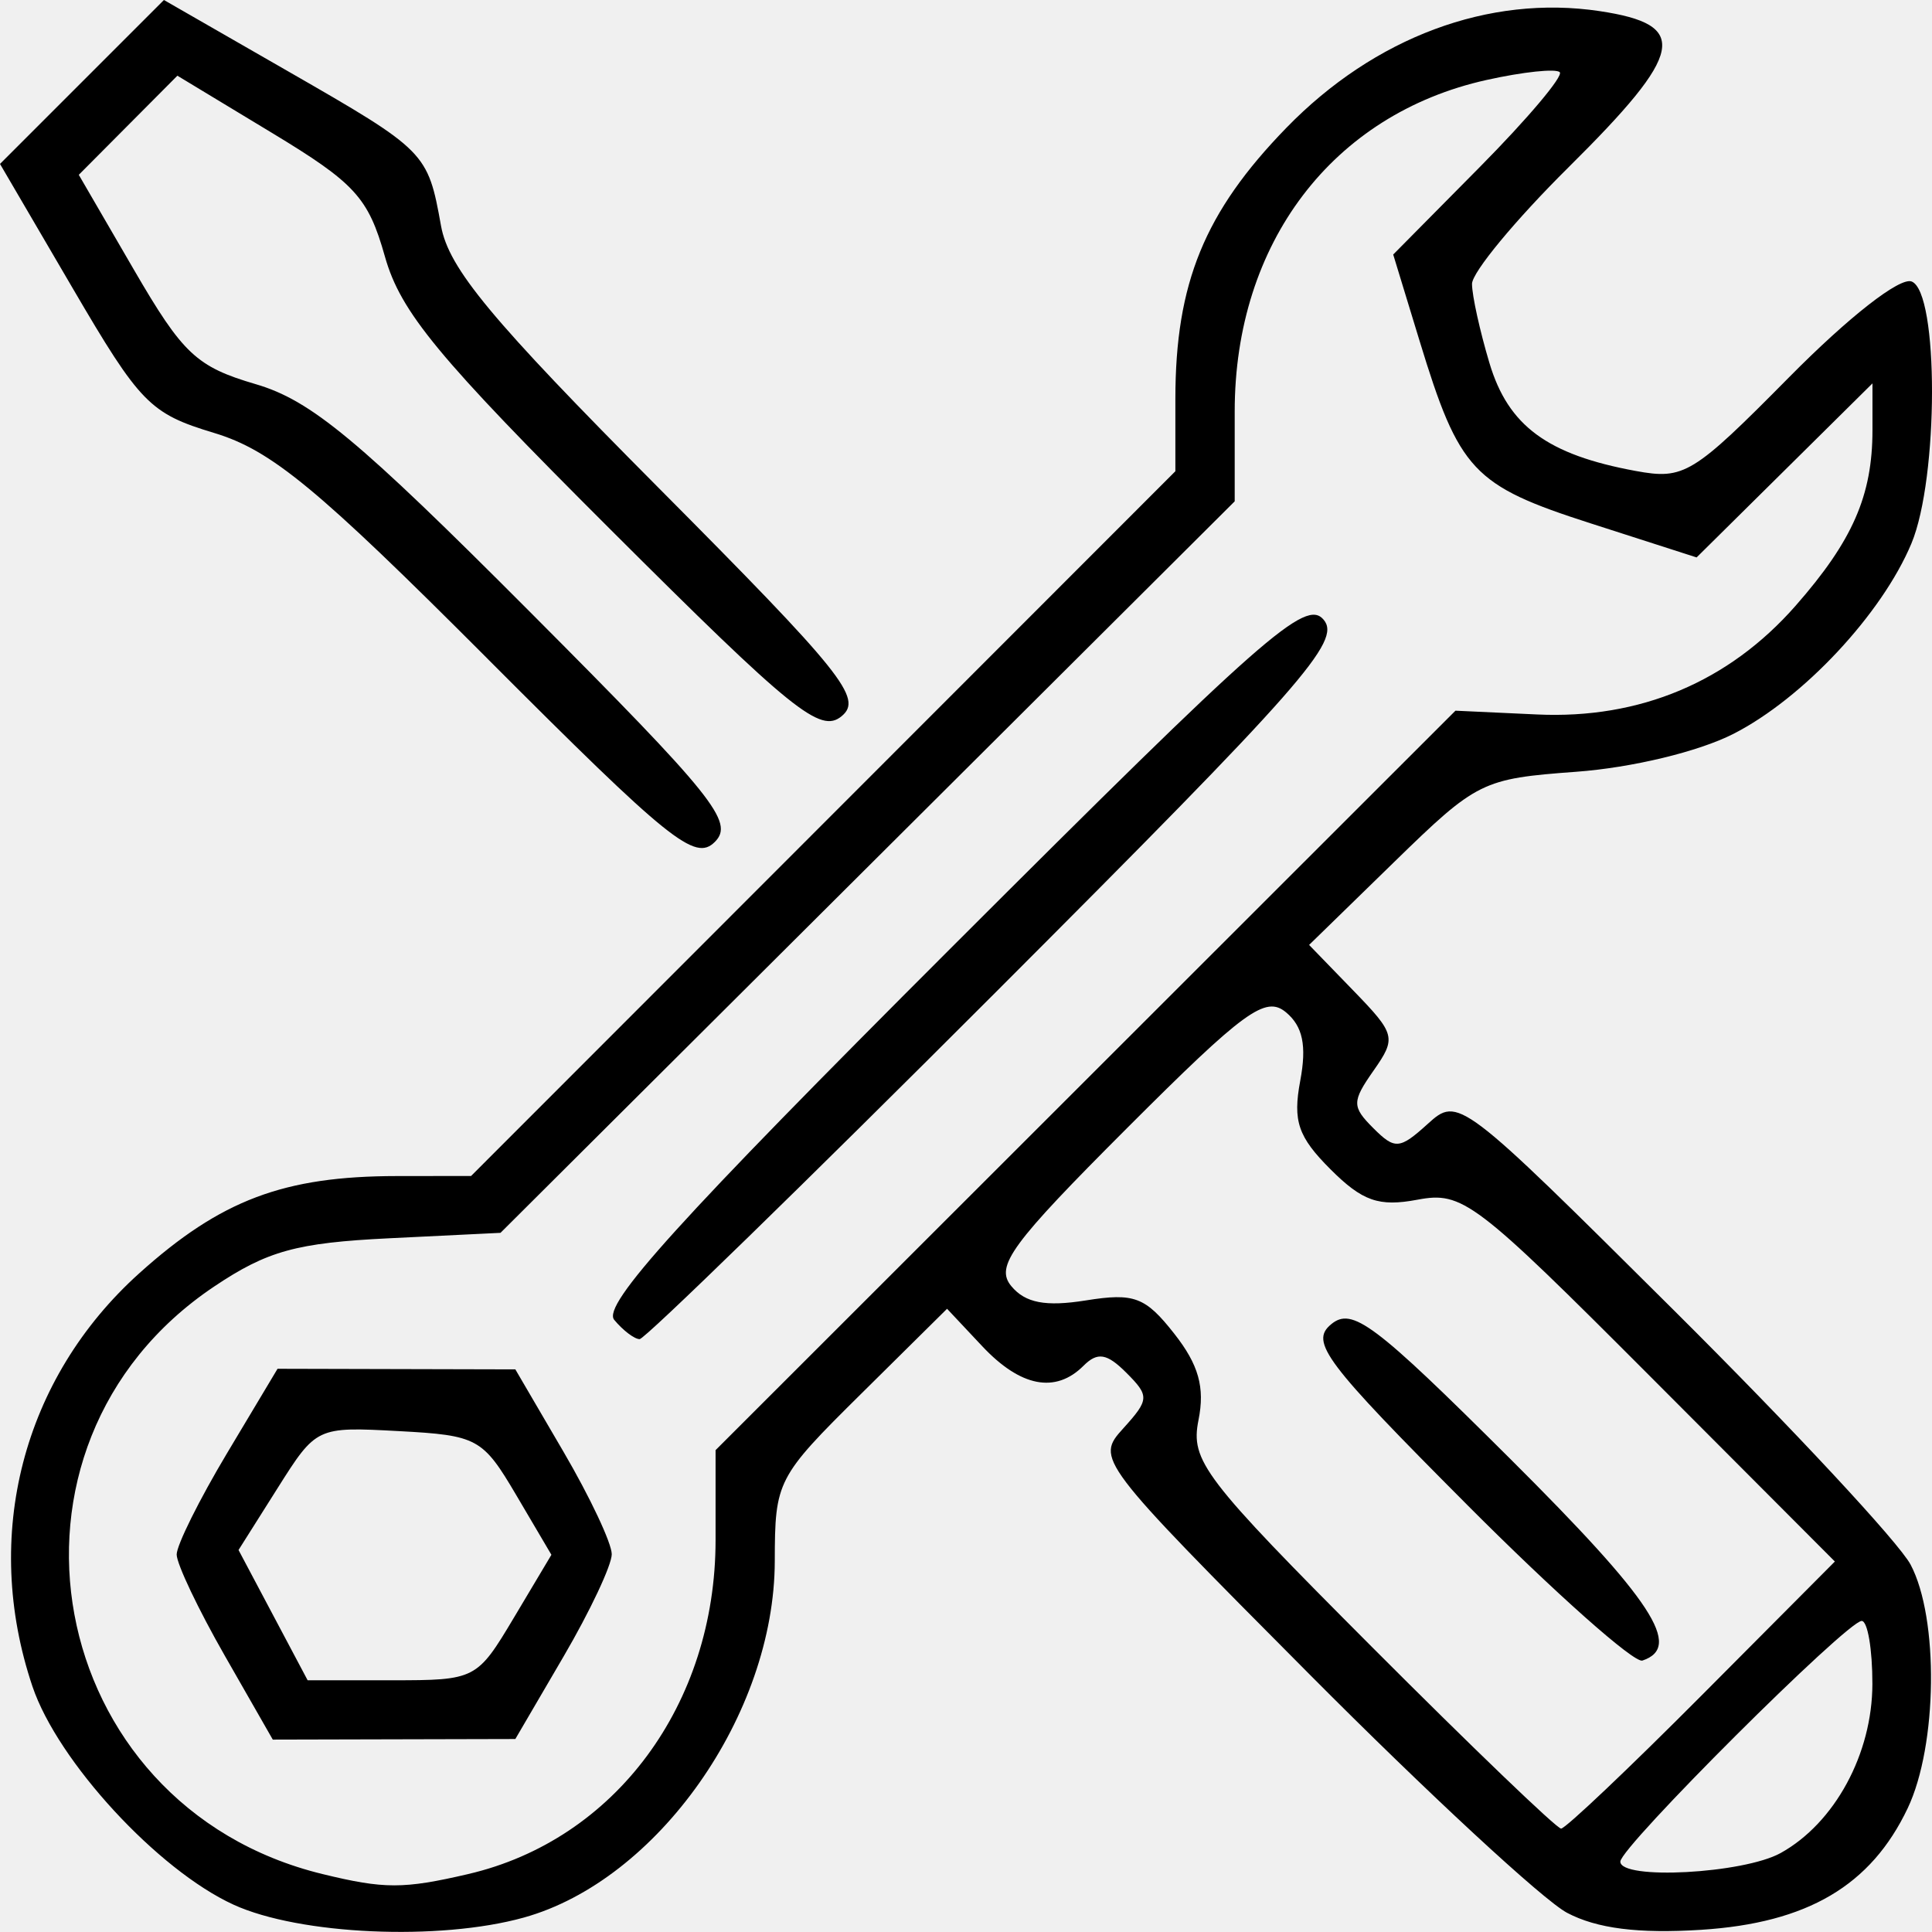
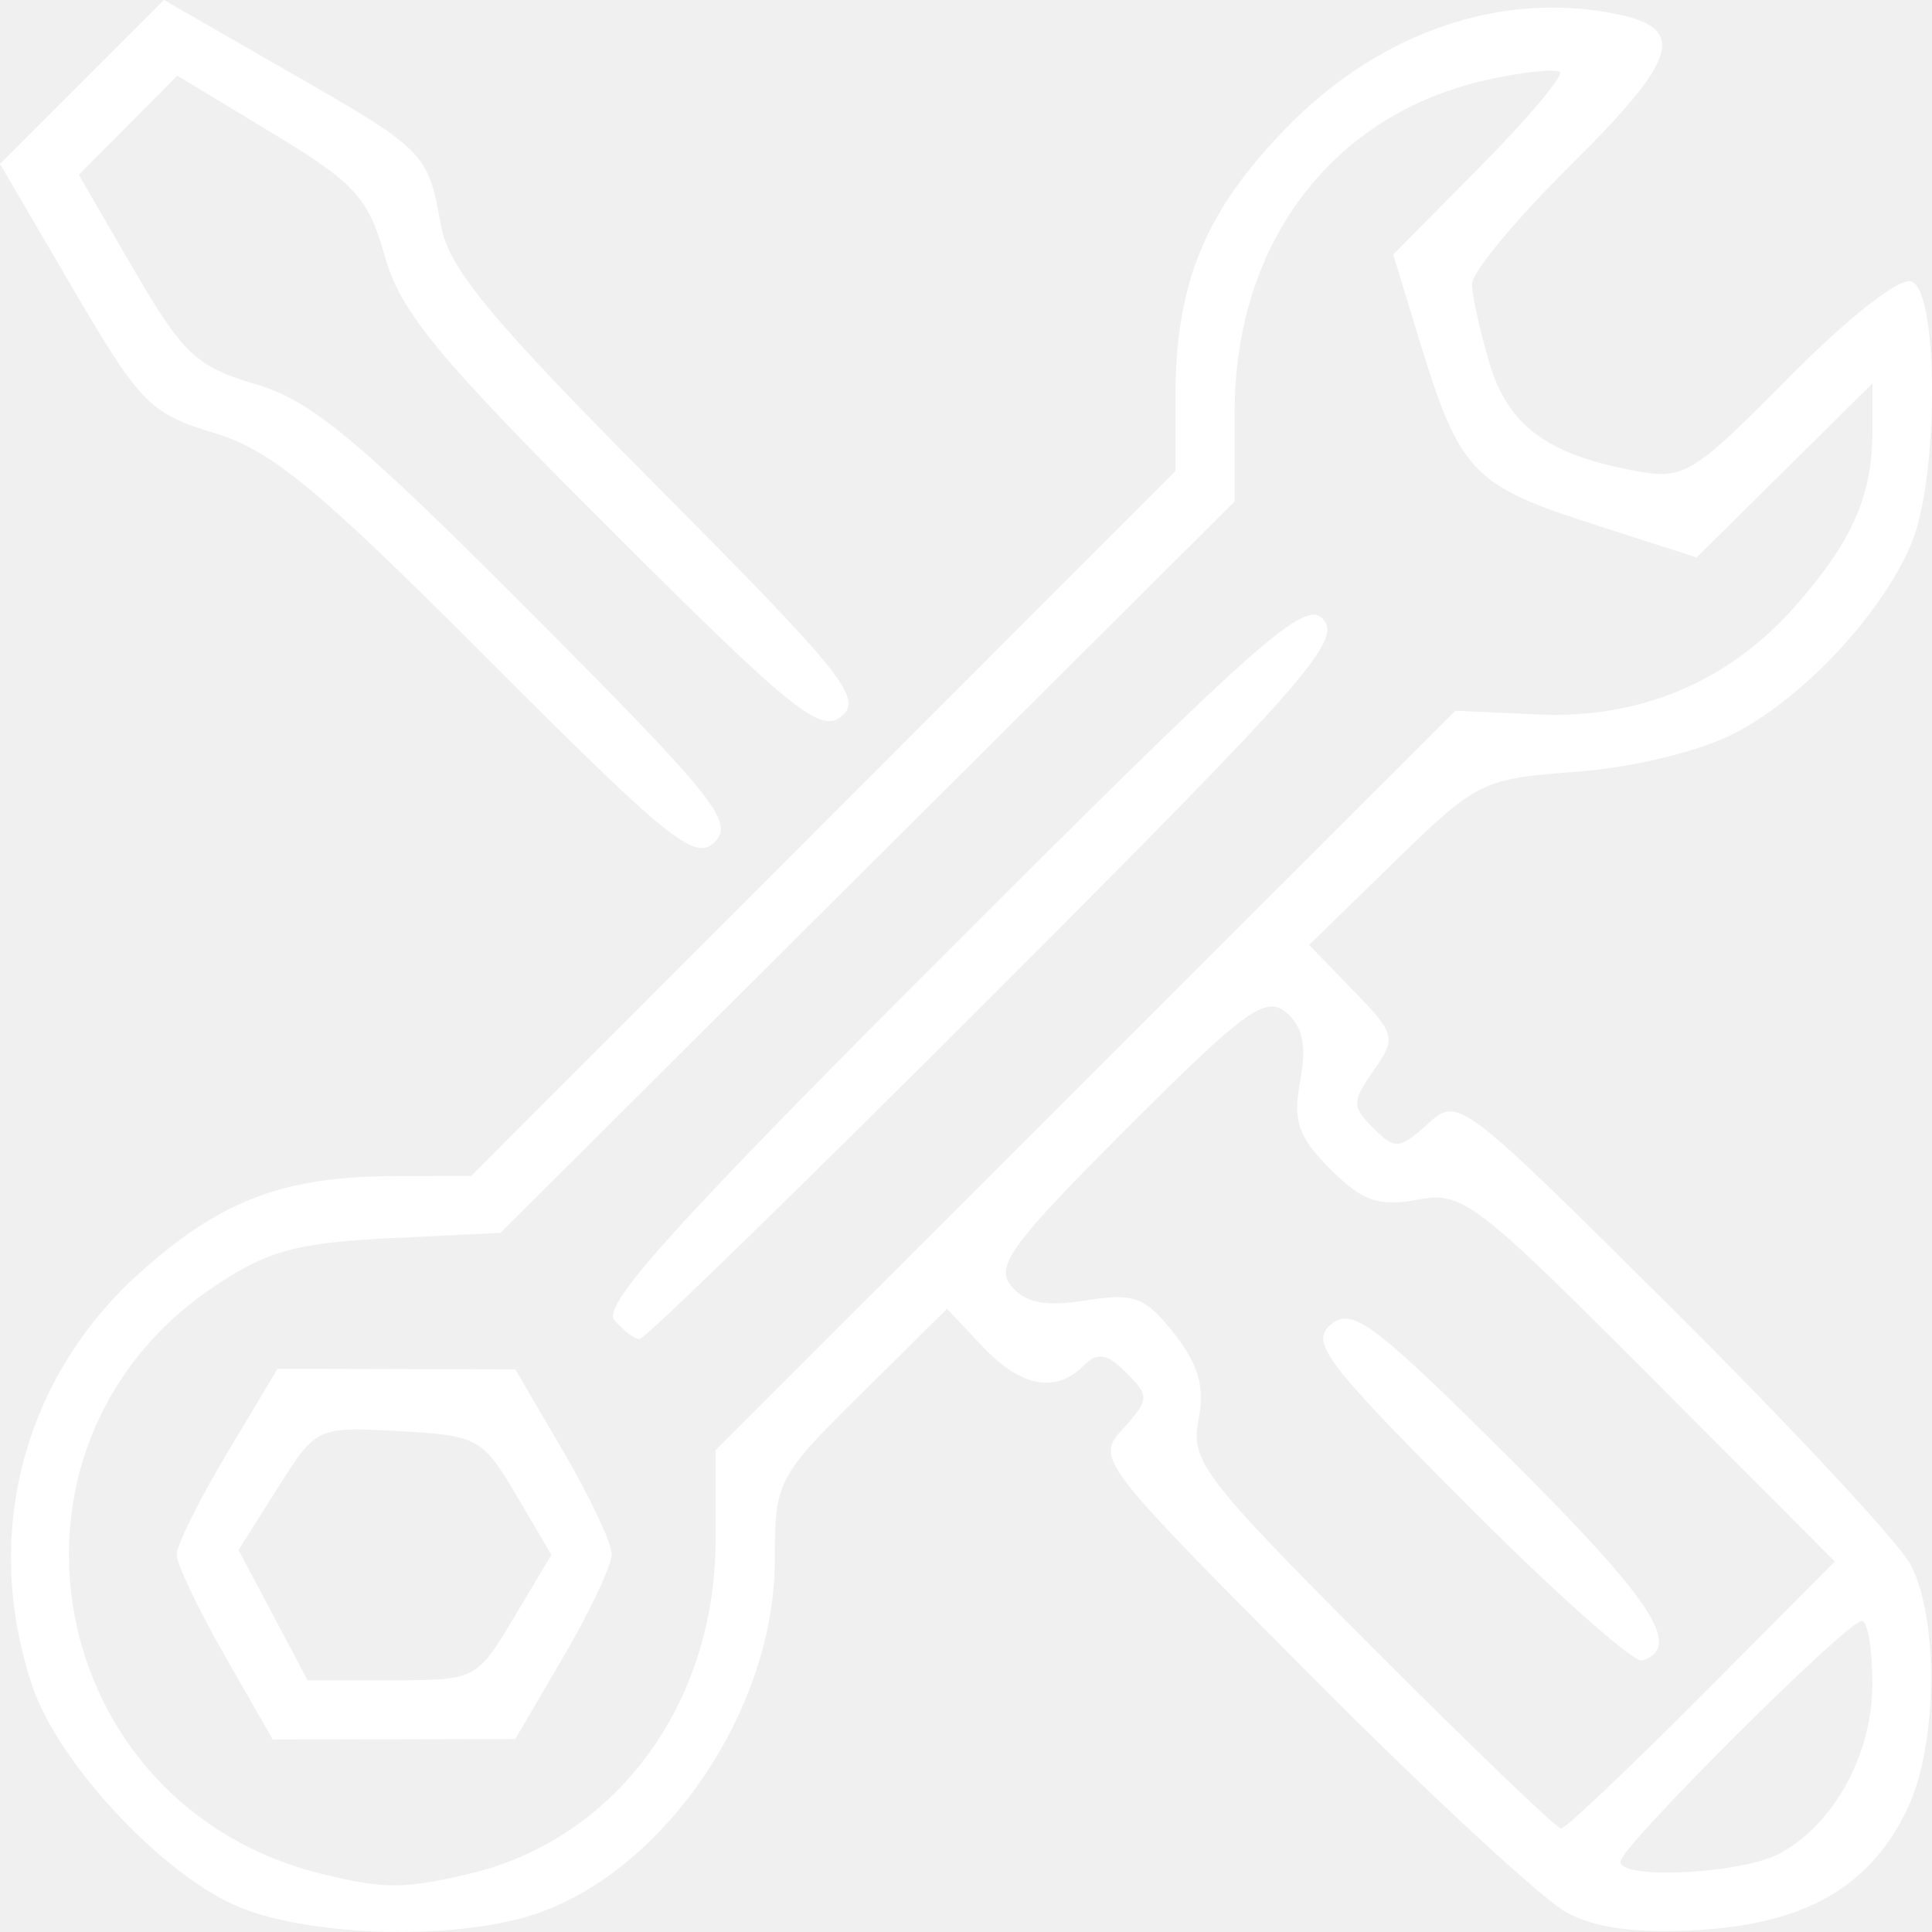
<svg xmlns="http://www.w3.org/2000/svg" width="222.678mm" height="222.664mm" viewBox="0 0 222.678 222.664" version="1.1" id="svg8">
  <defs id="defs2" />
  <g id="layer1" transform="translate(246.0039,3.711118)">
-     <path style="fill:#000000;stroke-width:1.71" d="m -219.088,215.816 c -8.719,-3.982 -20.259,-16.507 -23.175,-25.152 -5.848,-17.338 -1.143,-35.525 12.324,-47.633 9.39,-8.442 16.641,-11.178 29.669,-11.192 l 8.561,-0.009 40.588,-40.614 40.588,-40.614 v -8.336 c 0,-13.333 3.361,-21.544 12.785,-31.237 10.166,-10.455 23.353,-15.372 36.101,-13.461 10.449,1.567 9.82,4.73 -3.584,18.015 -6.112,6.057 -11.112,12.1 -11.112,13.428 0,1.328 0.906,5.441 2.014,9.138 2.165,7.225 6.673,10.549 16.85,12.421 5.59,1.028 6.589,0.417 17.701,-10.82 6.882,-6.959 12.744,-11.539 14.104,-11.017 3.144,1.206 3.127,22.654 -0.024,30.195 -3.392,8.118 -12.491,17.851 -20.516,21.945 -4.008,2.045 -11.674,3.893 -18.112,4.368 -10.841,0.798 -11.444,1.097 -20.978,10.39 l -9.816,9.568 5.101,5.263 c 4.862,5.016 4.972,5.447 2.343,9.201 -2.521,3.6 -2.525,4.171 -0.039,6.657 2.486,2.486 3.023,2.444 6.265,-0.49 3.523,-3.188 3.706,-3.05 28.377,21.483 13.657,13.581 25.933,26.77 27.279,29.309 3.274,6.176 3.103,20.837 -0.328,28.067 -4.238,8.93 -11.563,13.245 -23.81,14.025 -7.247,0.461 -12.026,-0.145 -15.458,-1.961 -2.733,-1.446 -16.08,-13.803 -29.661,-27.461 -24.533,-24.671 -24.672,-24.854 -21.483,-28.377 3.002,-3.317 3.024,-3.731 0.344,-6.411 -2.238,-2.238 -3.317,-2.413 -4.929,-0.802 -3.225,3.225 -7.261,2.447 -11.675,-2.251 l -4.053,-4.315 -9.921,9.817 c -9.701,9.6 -9.921,10.027 -9.937,19.273 -0.031,17.659 -13.508,36.794 -28.933,41.079 -9.748,2.708 -25.83,1.993 -33.447,-1.486 z m 27.037,-3.526 c 16.946,-3.933 28.522,-19.559 28.522,-38.499 v -10.362 l 42.639,-42.614 42.639,-42.614 9.411,0.436 c 11.855,0.549 22.087,-3.754 29.792,-12.53 6.577,-7.491 8.86,-12.707 8.86,-20.24 V 40.477 L -40.321,50.507 -50.457,60.537 -62.673,56.609 C -76.244,52.245 -77.807,50.576 -82.392,35.562 l -3.034,-9.937 10,-10.105 c 5.5,-5.558 9.638,-10.467 9.196,-10.909 -0.442,-0.442 -4.244,-0.038 -8.45,0.898 -17.74,3.946 -29.015,18.792 -29.015,38.201 v 10.362 l -42.311,42.155 -42.311,42.155 -12.821,0.627 c -10.685,0.522 -14.049,1.45 -20.187,5.565 -27.382,18.358 -19.722,59.872 12.494,67.715 7.126,1.735 9.317,1.735 16.78,0.003 z m -28.051,-25.181 c -3.046,-5.325 -5.539,-10.567 -5.539,-11.651 0,-1.083 2.616,-6.343 5.813,-11.688 l 5.813,-9.718 13.704,0.034 13.704,0.034 5.556,9.505 c 3.056,5.228 5.556,10.536 5.556,11.797 0,1.26 -2.5,6.569 -5.556,11.797 l -5.556,9.505 -13.978,0.034 -13.978,0.034 -5.539,-9.681 z m 33.34,-4.388 4.312,-7.231 -4.049,-6.872 c -3.871,-6.569 -4.469,-6.895 -13.544,-7.383 -9.468,-0.509 -9.507,-0.491 -13.981,6.597 l -4.487,7.107 3.982,7.507 3.982,7.507 h 9.736 c 9.627,0 9.784,-0.081 14.048,-7.231 z m 11.55,-34.311 c -1.422,-1.713 7.481,-11.544 38.807,-42.85 36.148,-36.124 40.909,-40.317 42.967,-37.838 2.045,2.464 -2.334,7.439 -37.721,42.85 -22.019,22.034 -40.524,40.062 -41.121,40.062 -0.598,0 -1.917,-1.001 -2.932,-2.224 z m 134.445,61.453 c 6.233,-3.459 10.558,-11.43 10.57,-19.484 0.006,-3.996 -0.549,-7.265 -1.233,-7.265 -1.678,0 -27.817,26.066 -27.817,27.74 0,2.15 14.192,1.389 18.48,-0.991 z m -9.073,-18.206 15.319,-15.391 -21.314,-21.366 C -76.025,134.664 -77.44,133.59 -82.635,134.565 c -4.452,0.835 -6.34,0.174 -10.026,-3.512 -3.733,-3.733 -4.352,-5.547 -3.481,-10.193 0.762,-4.06 0.297,-6.285 -1.65,-7.901 -2.35,-1.95 -4.783,-0.177 -18.286,13.327 -13.383,13.383 -15.264,15.951 -13.364,18.241 1.609,1.939 3.95,2.388 8.588,1.646 5.574,-0.891 6.855,-0.41 10.191,3.831 2.816,3.58 3.548,6.186 2.796,9.95 -0.943,4.713 0.566,6.689 19.928,26.097 11.521,11.549 21.36,20.998 21.863,20.998 0.504,0 7.81,-6.926 16.235,-15.391 z m -27.055,-21.916 c -16.421,-16.472 -18.153,-18.771 -15.689,-20.816 2.432,-2.018 4.957,-0.121 20.657,15.518 16.404,16.341 19.902,21.681 15.222,23.239 -0.952,0.317 -10.038,-7.756 -20.191,-17.94 z M -189.786,72.236 c -19.671,-19.708 -24.935,-24.055 -31.55,-26.051 -7.393,-2.231 -8.516,-3.381 -16.304,-16.699 l -8.364,-14.303 9.447,-9.447 9.447,-9.447 14.268,8.195 c 15.97,9.172 16.141,9.345 17.667,17.826 0.885,4.917 5.72,10.743 25.026,30.156 21.286,21.404 23.623,24.317 21.151,26.368 -2.446,2.03 -5.627,-0.538 -26.626,-21.496 -19.923,-19.885 -24.204,-25.066 -26.018,-31.489 -1.92,-6.798 -3.429,-8.448 -13.044,-14.261 l -10.873,-6.574 -5.682,5.712 -5.682,5.712 6.352,10.937 c 5.645,9.718 7.209,11.188 14.045,13.193 6.373,1.869 11.793,6.37 31.584,26.226 21.237,21.306 23.606,24.254 21.327,26.534 -2.279,2.279 -5.188,-0.064 -26.174,-21.091 z" id="path879" />
+     <path style="fill:#ffffff;stroke-width:1.71" d="m -219.088,215.816 c -8.719,-3.982 -20.259,-16.507 -23.175,-25.152 -5.848,-17.338 -1.143,-35.525 12.324,-47.633 9.39,-8.442 16.641,-11.178 29.669,-11.192 l 8.561,-0.009 40.588,-40.614 40.588,-40.614 v -8.336 c 0,-13.333 3.361,-21.544 12.785,-31.237 10.166,-10.455 23.353,-15.372 36.101,-13.461 10.449,1.567 9.82,4.73 -3.584,18.015 -6.112,6.057 -11.112,12.1 -11.112,13.428 0,1.328 0.906,5.441 2.014,9.138 2.165,7.225 6.673,10.549 16.85,12.421 5.59,1.028 6.589,0.417 17.701,-10.82 6.882,-6.959 12.744,-11.539 14.104,-11.017 3.144,1.206 3.127,22.654 -0.024,30.195 -3.392,8.118 -12.491,17.851 -20.516,21.945 -4.008,2.045 -11.674,3.893 -18.112,4.368 -10.841,0.798 -11.444,1.097 -20.978,10.39 l -9.816,9.568 5.101,5.263 c 4.862,5.016 4.972,5.447 2.343,9.201 -2.521,3.6 -2.525,4.171 -0.039,6.657 2.486,2.486 3.023,2.444 6.265,-0.49 3.523,-3.188 3.706,-3.05 28.377,21.483 13.657,13.581 25.933,26.77 27.279,29.309 3.274,6.176 3.103,20.837 -0.328,28.067 -4.238,8.93 -11.563,13.245 -23.81,14.025 -7.247,0.461 -12.026,-0.145 -15.458,-1.961 -2.733,-1.446 -16.08,-13.803 -29.661,-27.461 -24.533,-24.671 -24.672,-24.854 -21.483,-28.377 3.002,-3.317 3.024,-3.731 0.344,-6.411 -2.238,-2.238 -3.317,-2.413 -4.929,-0.802 -3.225,3.225 -7.261,2.447 -11.675,-2.251 l -4.053,-4.315 -9.921,9.817 c -9.701,9.6 -9.921,10.027 -9.937,19.273 -0.031,17.659 -13.508,36.794 -28.933,41.079 -9.748,2.708 -25.83,1.993 -33.447,-1.486 z m 27.037,-3.526 c 16.946,-3.933 28.522,-19.559 28.522,-38.499 v -10.362 l 42.639,-42.614 42.639,-42.614 9.411,0.436 c 11.855,0.549 22.087,-3.754 29.792,-12.53 6.577,-7.491 8.86,-12.707 8.86,-20.24 V 40.477 L -40.321,50.507 -50.457,60.537 -62.673,56.609 C -76.244,52.245 -77.807,50.576 -82.392,35.562 l -3.034,-9.937 10,-10.105 c 5.5,-5.558 9.638,-10.467 9.196,-10.909 -0.442,-0.442 -4.244,-0.038 -8.45,0.898 -17.74,3.946 -29.015,18.792 -29.015,38.201 v 10.362 l -42.311,42.155 -42.311,42.155 -12.821,0.627 c -10.685,0.522 -14.049,1.45 -20.187,5.565 -27.382,18.358 -19.722,59.872 12.494,67.715 7.126,1.735 9.317,1.735 16.78,0.003 z m -28.051,-25.181 c -3.046,-5.325 -5.539,-10.567 -5.539,-11.651 0,-1.083 2.616,-6.343 5.813,-11.688 l 5.813,-9.718 13.704,0.034 13.704,0.034 5.556,9.505 c 3.056,5.228 5.556,10.536 5.556,11.797 0,1.26 -2.5,6.569 -5.556,11.797 l -5.556,9.505 -13.978,0.034 -13.978,0.034 -5.539,-9.681 z m 33.34,-4.388 4.312,-7.231 -4.049,-6.872 c -3.871,-6.569 -4.469,-6.895 -13.544,-7.383 -9.468,-0.509 -9.507,-0.491 -13.981,6.597 l -4.487,7.107 3.982,7.507 3.982,7.507 h 9.736 c 9.627,0 9.784,-0.081 14.048,-7.231 z m 11.55,-34.311 c -1.422,-1.713 7.481,-11.544 38.807,-42.85 36.148,-36.124 40.909,-40.317 42.967,-37.838 2.045,2.464 -2.334,7.439 -37.721,42.85 -22.019,22.034 -40.524,40.062 -41.121,40.062 -0.598,0 -1.917,-1.001 -2.932,-2.224 z m 134.445,61.453 c 6.233,-3.459 10.558,-11.43 10.57,-19.484 0.006,-3.996 -0.549,-7.265 -1.233,-7.265 -1.678,0 -27.817,26.066 -27.817,27.74 0,2.15 14.192,1.389 18.48,-0.991 z m -9.073,-18.206 15.319,-15.391 -21.314,-21.366 C -76.025,134.664 -77.44,133.59 -82.635,134.565 c -4.452,0.835 -6.34,0.174 -10.026,-3.512 -3.733,-3.733 -4.352,-5.547 -3.481,-10.193 0.762,-4.06 0.297,-6.285 -1.65,-7.901 -2.35,-1.95 -4.783,-0.177 -18.286,13.327 -13.383,13.383 -15.264,15.951 -13.364,18.241 1.609,1.939 3.95,2.388 8.588,1.646 5.574,-0.891 6.855,-0.41 10.191,3.831 2.816,3.58 3.548,6.186 2.796,9.95 -0.943,4.713 0.566,6.689 19.928,26.097 11.521,11.549 21.36,20.998 21.863,20.998 0.504,0 7.81,-6.926 16.235,-15.391 z m -27.055,-21.916 c -16.421,-16.472 -18.153,-18.771 -15.689,-20.816 2.432,-2.018 4.957,-0.121 20.657,15.518 16.404,16.341 19.902,21.681 15.222,23.239 -0.952,0.317 -10.038,-7.756 -20.191,-17.94 z M -189.786,72.236 c -19.671,-19.708 -24.935,-24.055 -31.55,-26.051 -7.393,-2.231 -8.516,-3.381 -16.304,-16.699 l -8.364,-14.303 9.447,-9.447 9.447,-9.447 14.268,8.195 c 15.97,9.172 16.141,9.345 17.667,17.826 0.885,4.917 5.72,10.743 25.026,30.156 21.286,21.404 23.623,24.317 21.151,26.368 -2.446,2.03 -5.627,-0.538 -26.626,-21.496 -19.923,-19.885 -24.204,-25.066 -26.018,-31.489 -1.92,-6.798 -3.429,-8.448 -13.044,-14.261 l -10.873,-6.574 -5.682,5.712 -5.682,5.712 6.352,10.937 c 5.645,9.718 7.209,11.188 14.045,13.193 6.373,1.869 11.793,6.37 31.584,26.226 21.237,21.306 23.606,24.254 21.327,26.534 -2.279,2.279 -5.188,-0.064 -26.174,-21.091 z" id="path879" />
  </g>
</svg>
